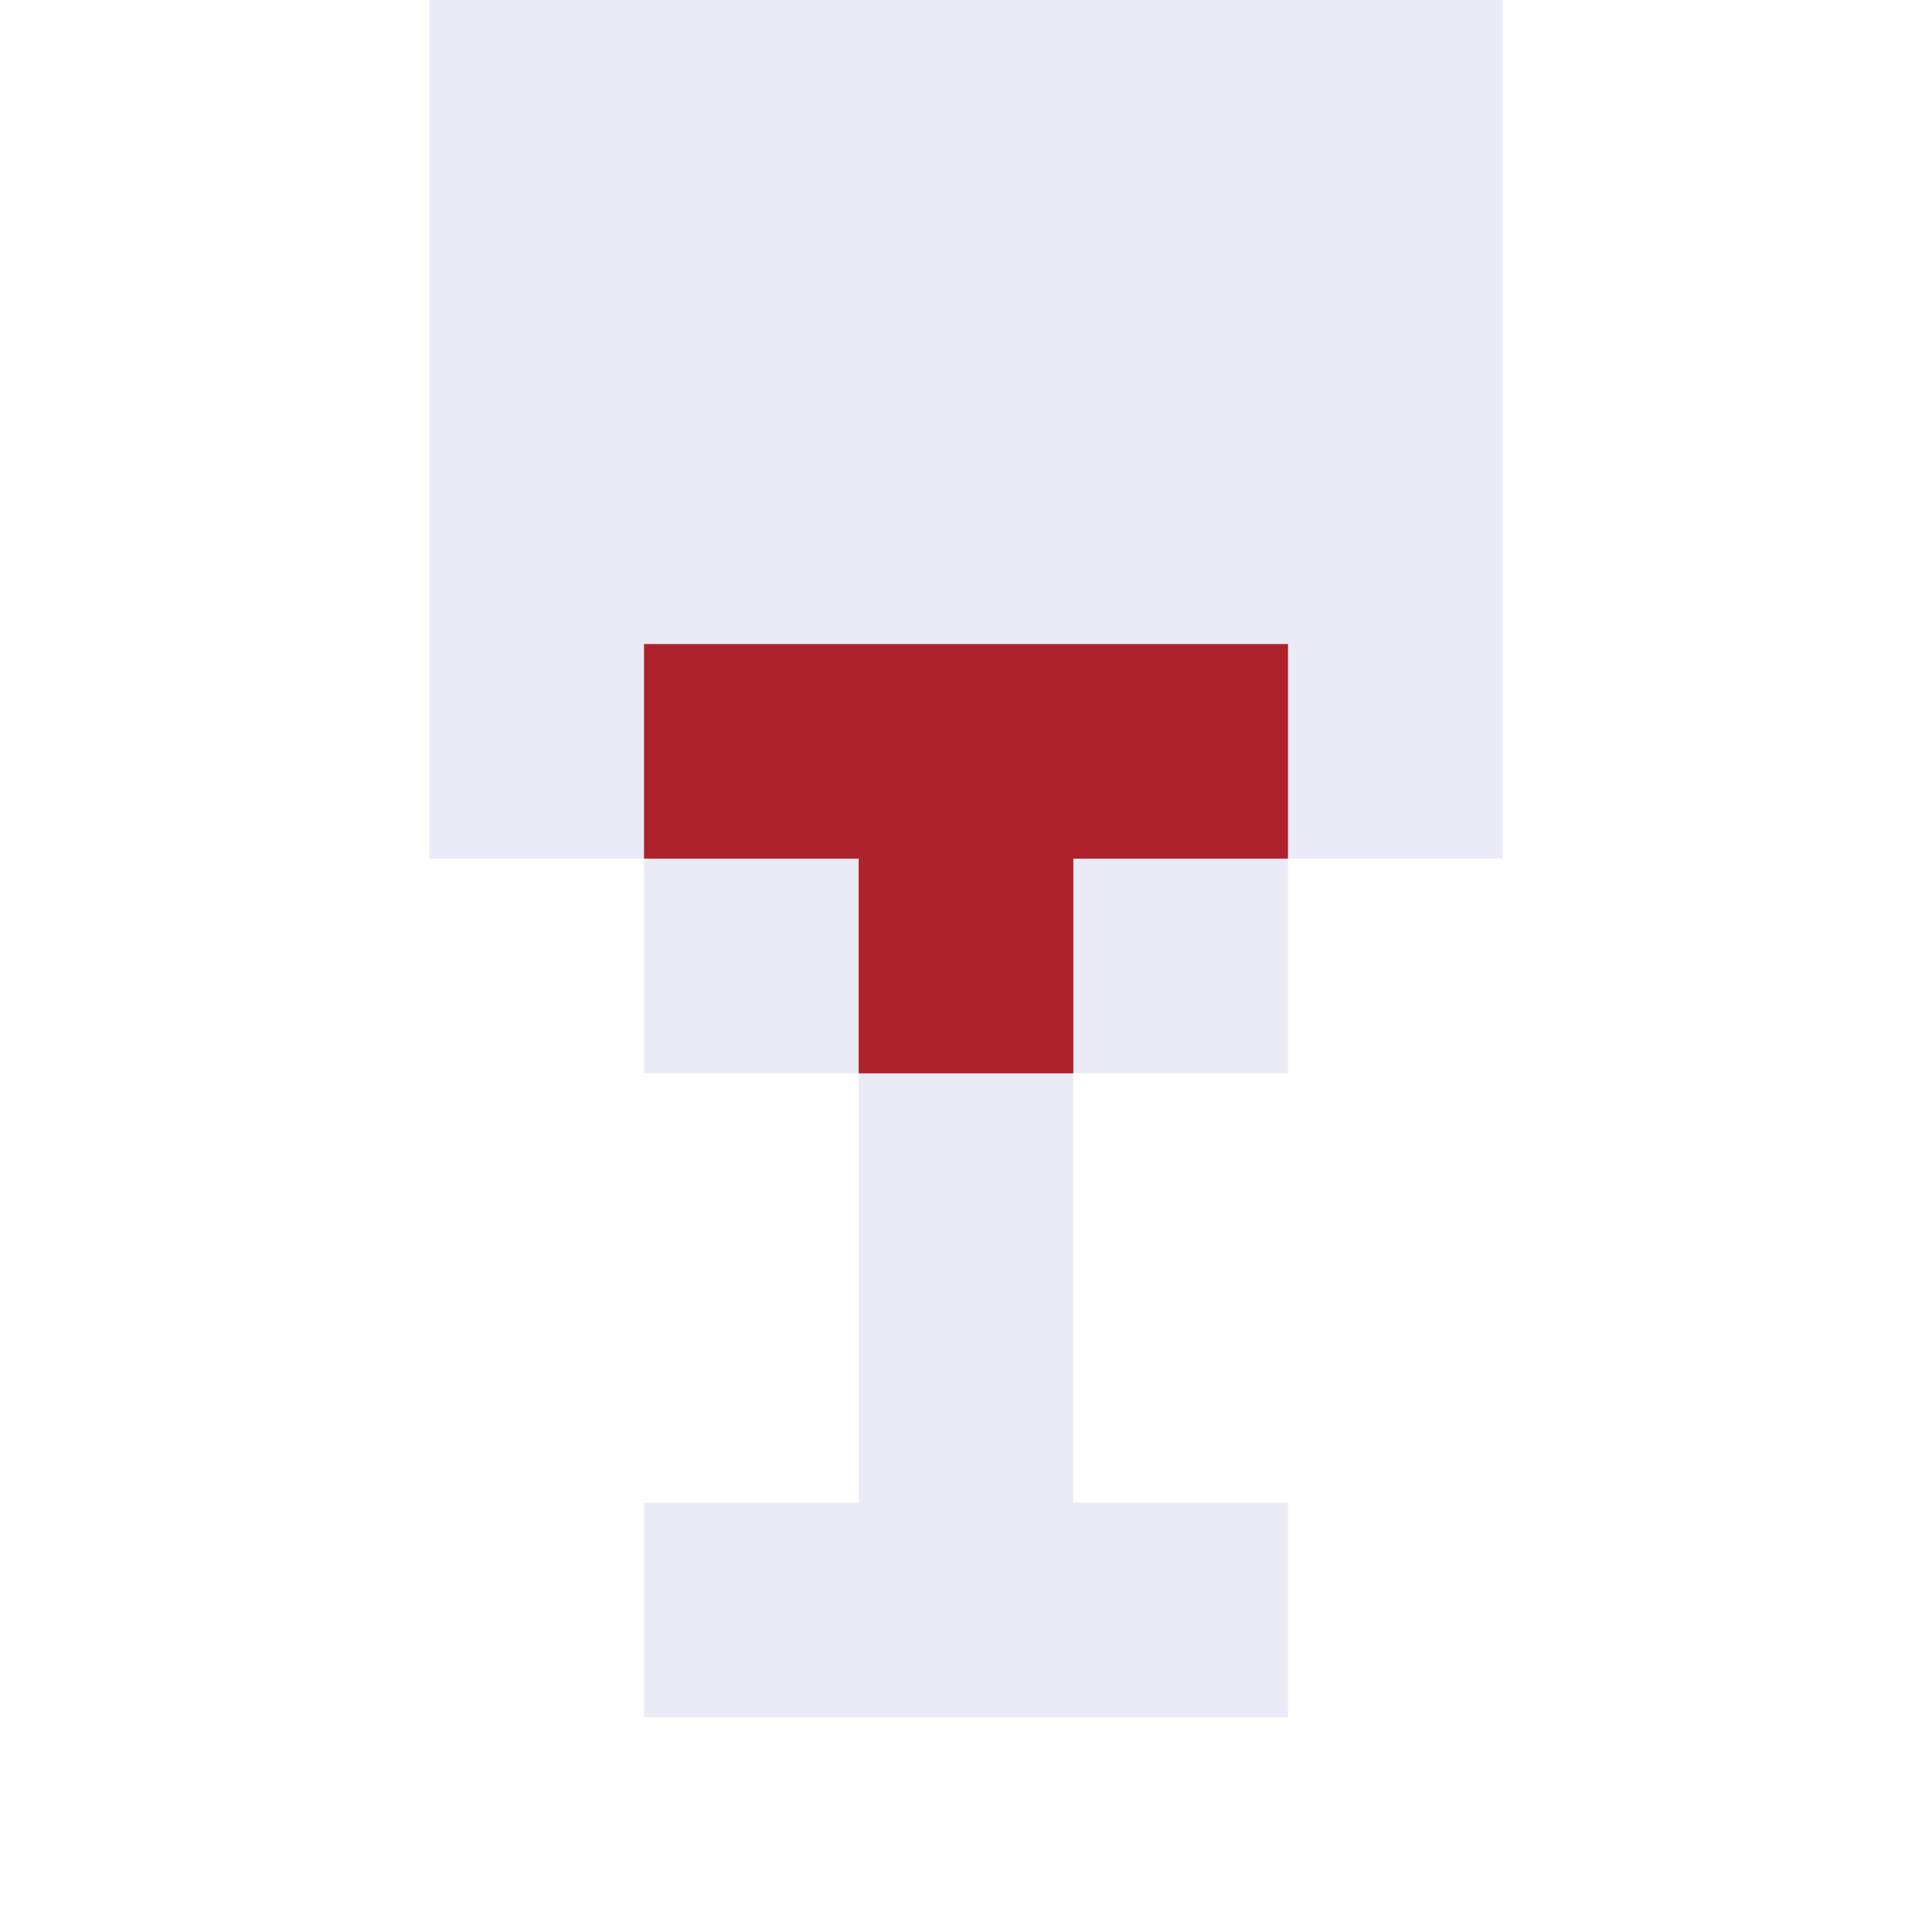
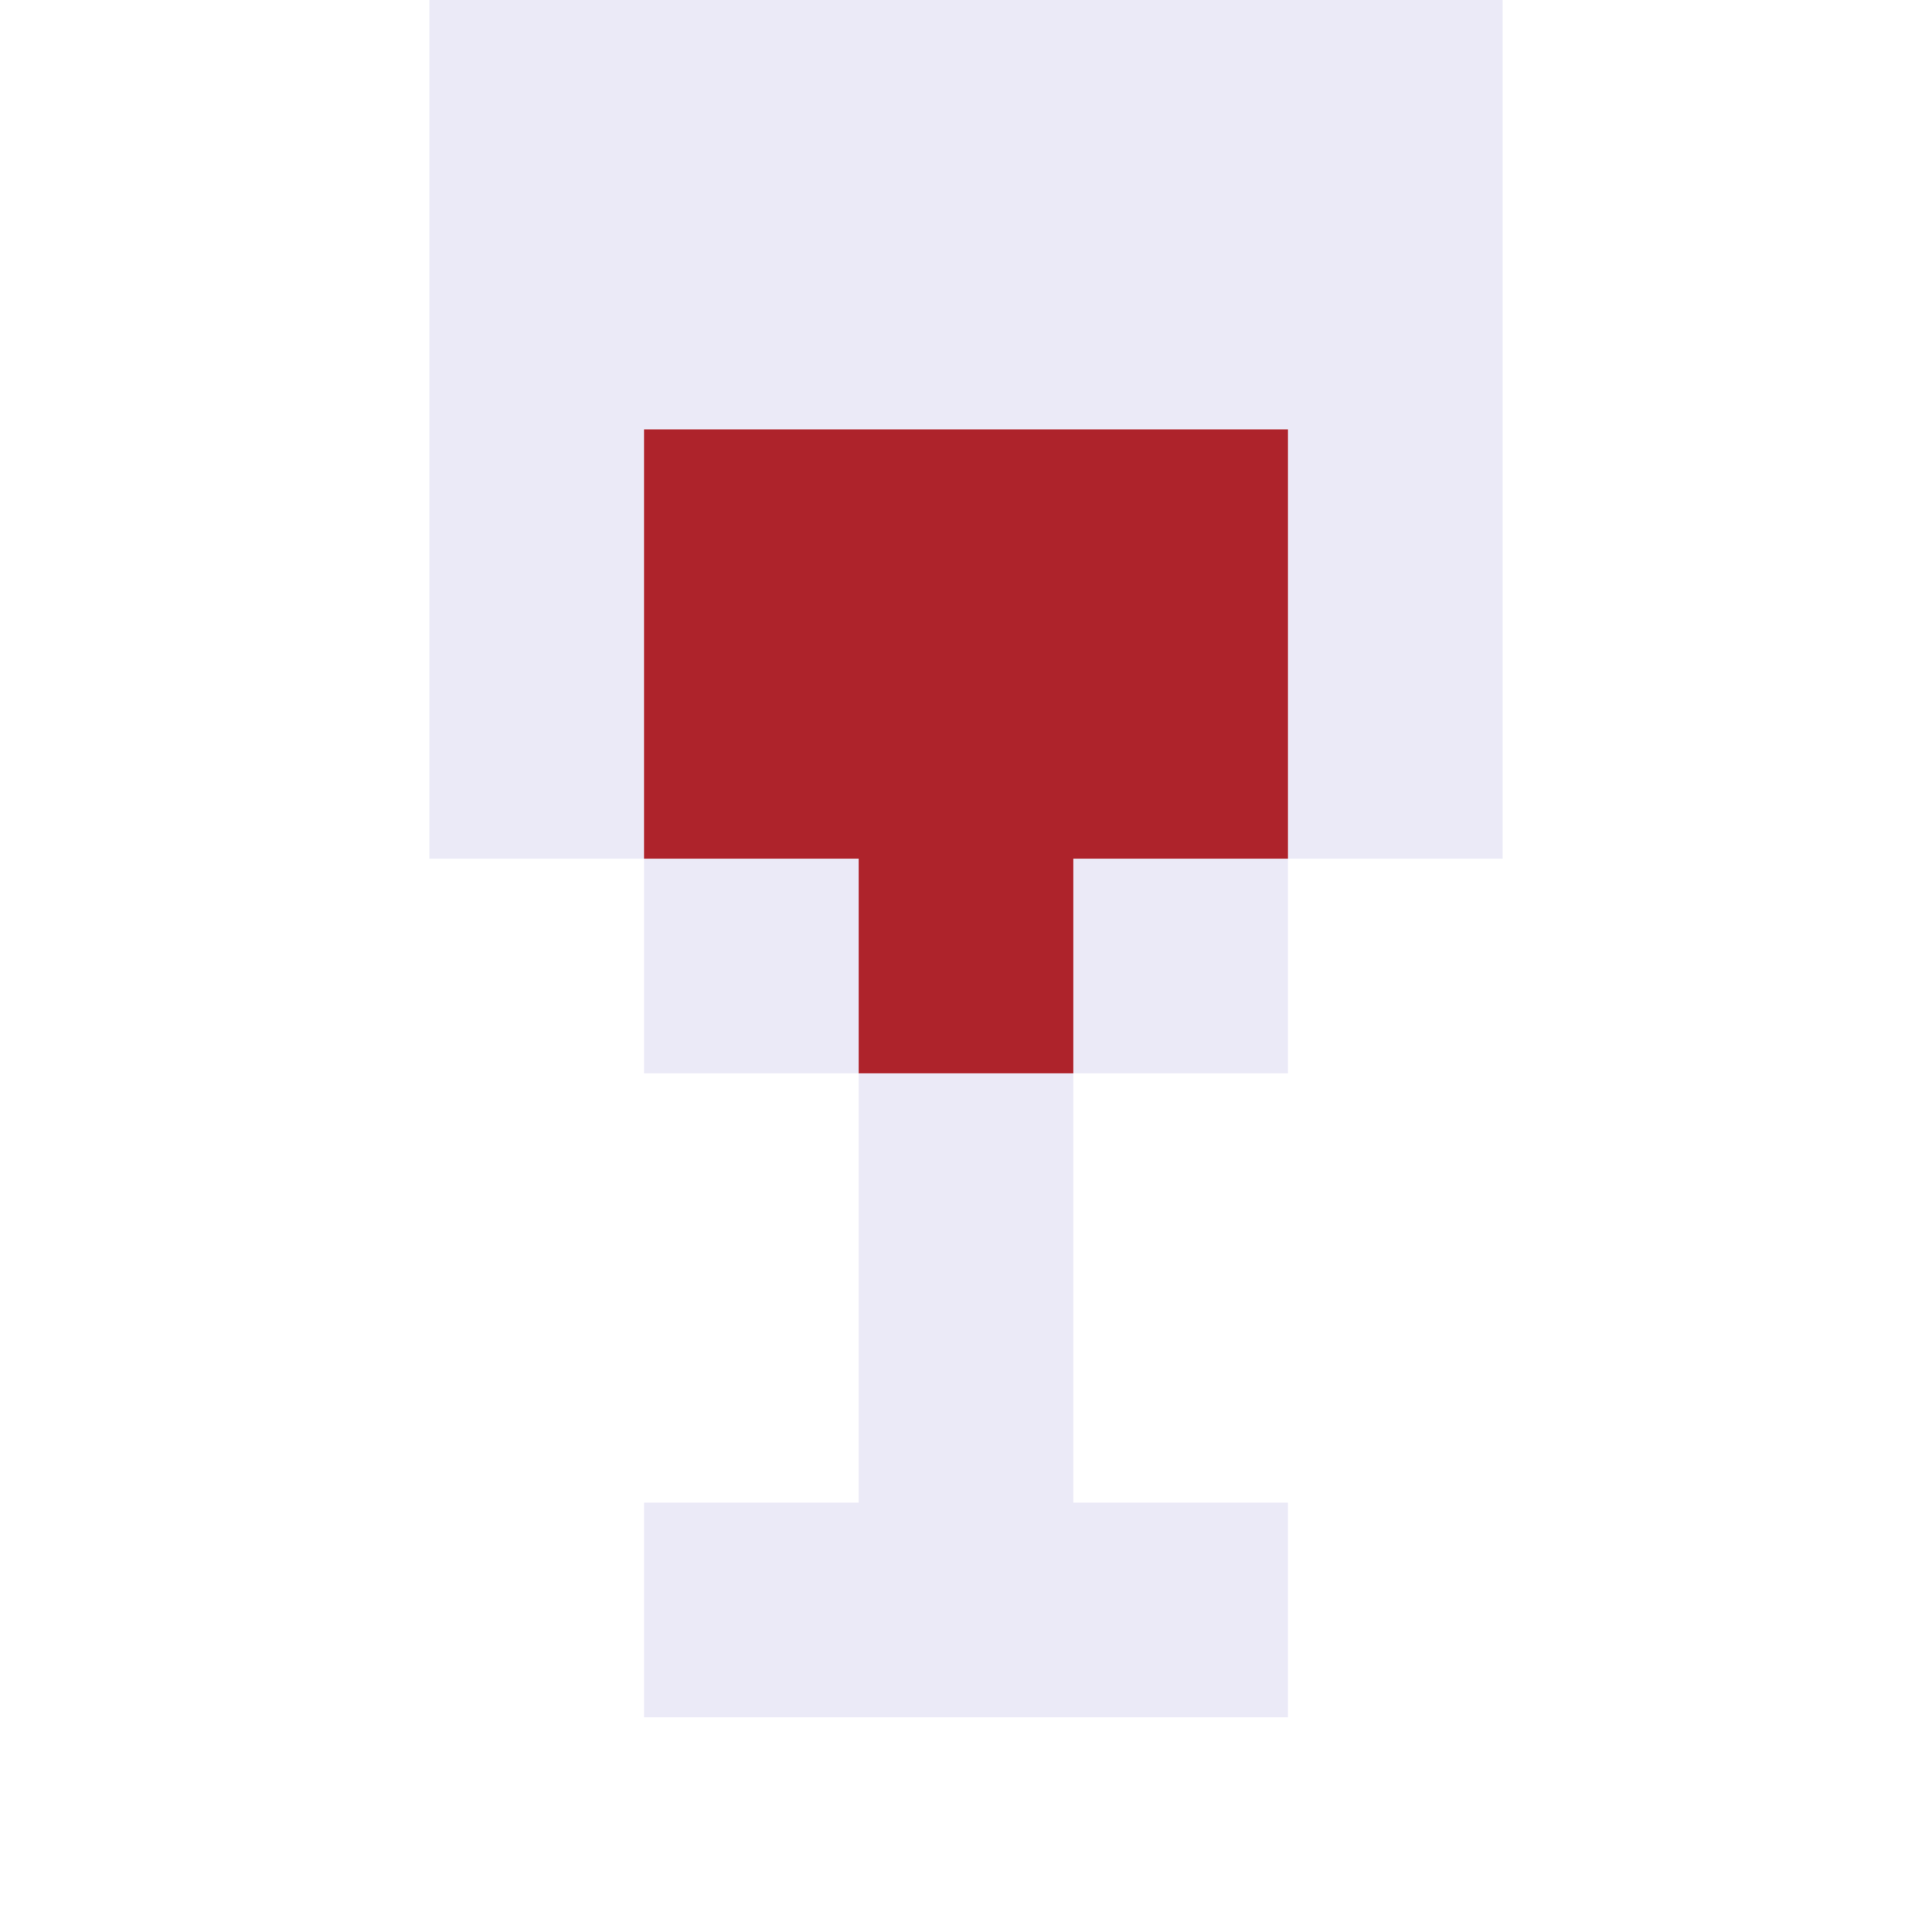
<svg xmlns="http://www.w3.org/2000/svg" viewBox="0 0 9 9" class="pixelicon-wine">
-   <polygon fill="#EBEAF7" points="2,0 2,4 3,4 3,3 6,3 6,4 7,4 7,0" />
+   <polygon fill="#EBEAF7" points="2,0 2,4 3,4 3,2 6,2 6,4 7,4 7,0" />
  <rect fill="#EBEAF7" x="3" y="4" width="1" height="1" />
  <rect fill="#EBEAF7" x="5" y="4" width="1" height="1" />
  <polygon fill="#EBEAF7" points="5,7 5,5 4,5 4,7 3,7 3,8 6,8 6,7" />
-   <polygon fill="#AE232B" points="3,3 3,4 4,4 4,5 5,5 5,4 6,4 6,3" />
+   <polygon fill="#AE232B" points="3,2 3,4 4,4 4,5 5,5 5,4 6,4 6,2" />
</svg>
